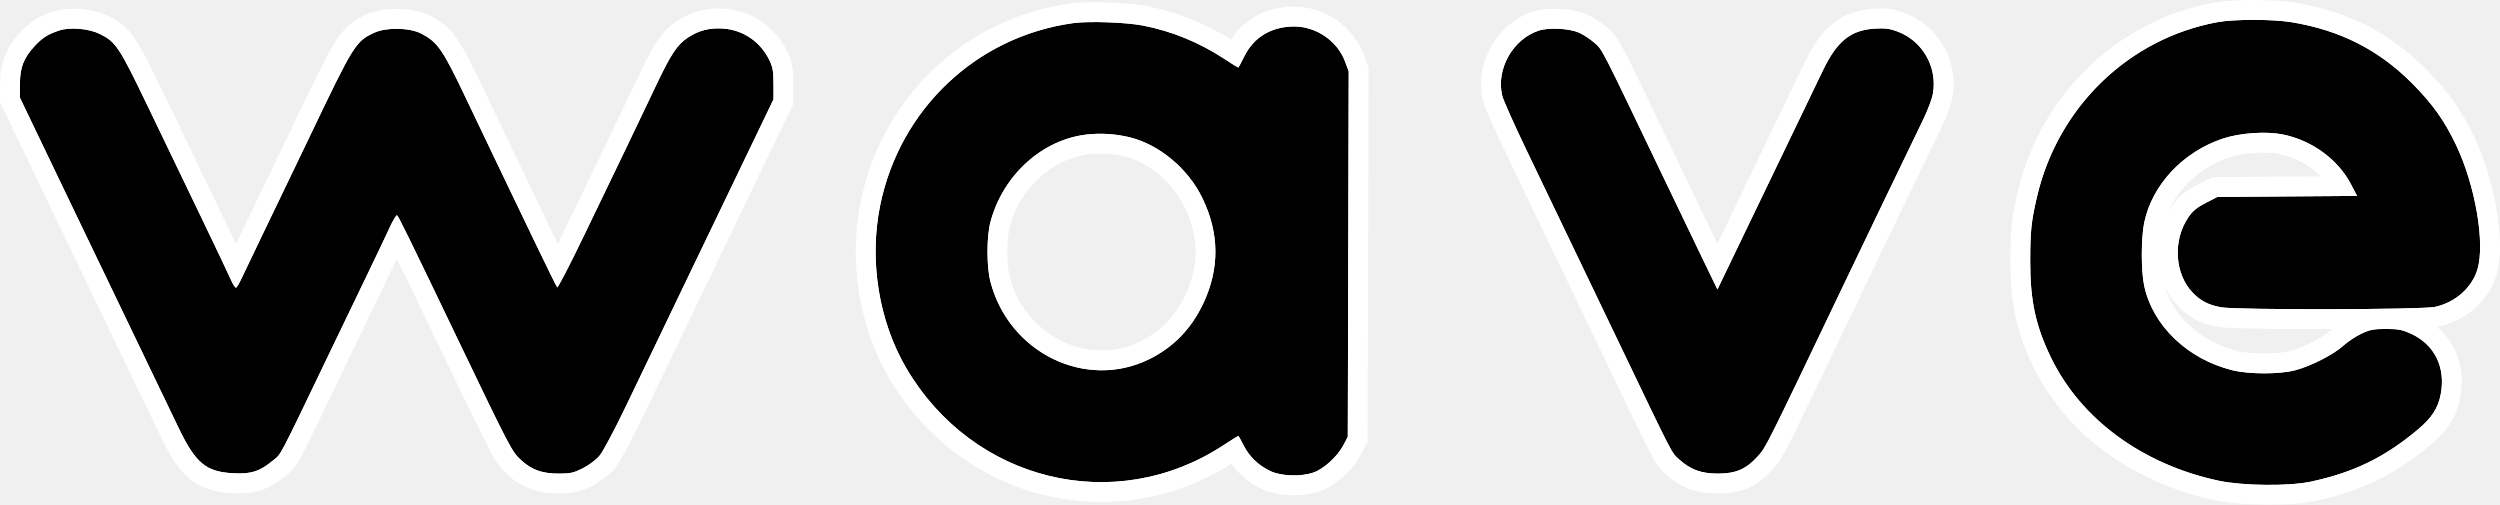
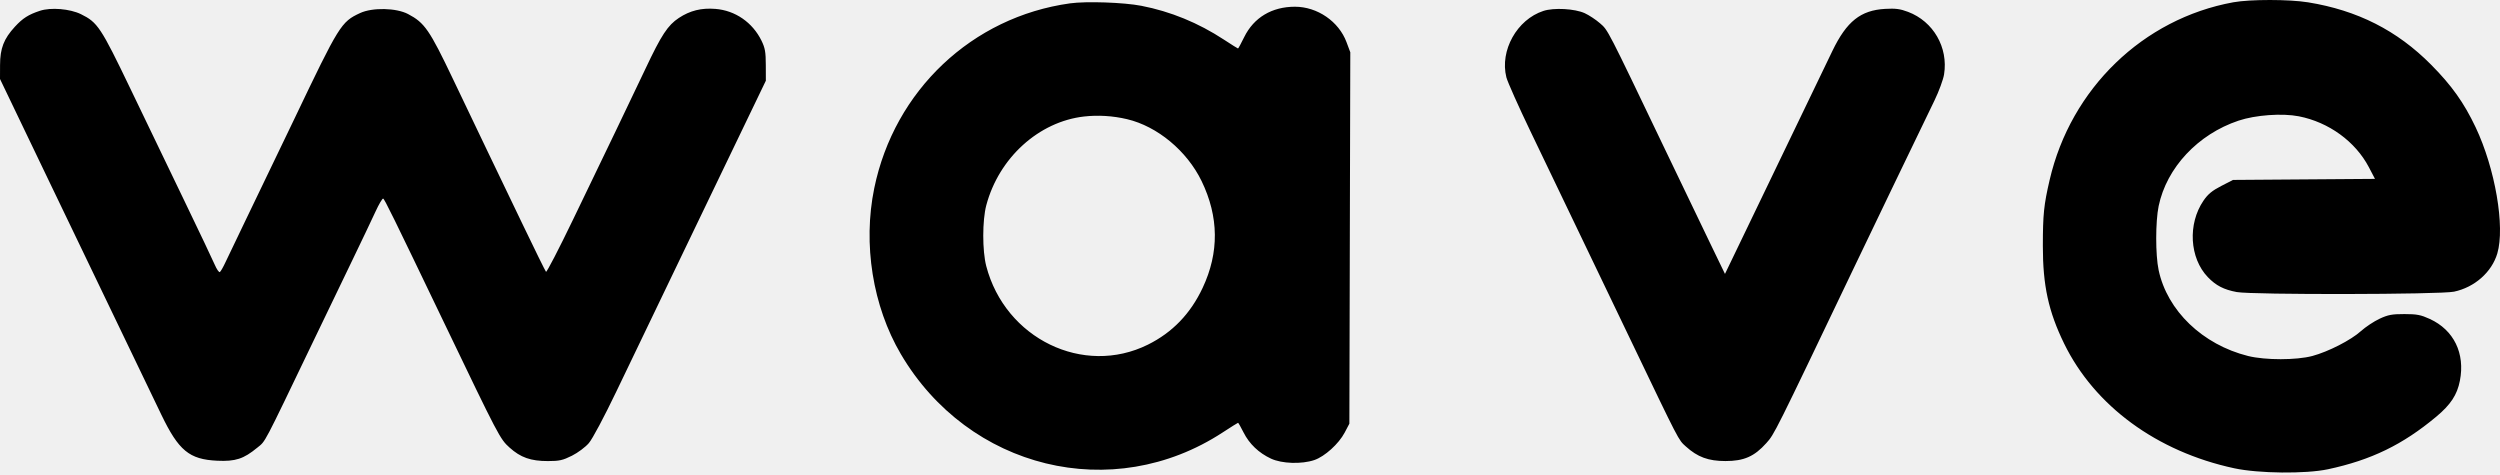
- <svg xmlns="http://www.w3.org/2000/svg" width="1258" height="254" viewBox="0 0 1258 254" fill="none">
-   <mask id="path-1-outside-1_19_75" maskUnits="userSpaceOnUse" x="-1" y="0" width="1259" height="254" fill="black">
-     <rect fill="white" x="-1" width="1259" height="254" />
-     <path fill-rule="evenodd" clip-rule="evenodd" d="M1115.95 11.131C1071.25 19.279 1035.49 53.861 1024.99 99.102C1022.11 111.508 1021.62 116.176 1021.61 131.809C1021.6 151.417 1024.4 164.242 1032.15 180.136C1047.23 211.041 1078.07 233.65 1116.38 241.887C1128.5 244.492 1151.76 244.731 1162.82 242.367C1184.21 237.794 1199.77 230.246 1216.42 216.352C1223.58 210.386 1226.77 205.542 1228.14 198.569C1230.8 185 1225.16 173.409 1213.24 167.948C1208.8 165.91 1206.83 165.533 1200.67 165.526C1194.51 165.52 1192.56 165.889 1188.34 167.856C1185.58 169.142 1181.42 171.901 1179.11 173.988C1174.17 178.439 1163 184.153 1155.08 186.277C1147.2 188.393 1131.73 188.397 1123.26 186.288C1100.72 180.672 1083.2 163.848 1078.95 143.746C1077.35 136.2 1077.36 119.754 1078.97 112.033C1082.91 93.043 1098.4 76.485 1118.53 69.743C1126.92 66.933 1140.14 65.981 1148.37 67.593C1163.21 70.498 1176.39 80.07 1183.05 92.787L1186.09 98.582L1150.93 98.842L1115.78 99.102L1109.91 102.119C1105.47 104.409 1103.36 106.148 1101.18 109.334C1093.29 120.87 1094.25 137.783 1103.32 147.235C1107.35 151.43 1111.24 153.441 1117.64 154.627C1125.26 156.038 1218.39 155.874 1225.22 154.437C1235.4 152.298 1243.92 144.784 1246.66 135.527C1250.57 122.328 1245.61 93.439 1235.93 73.031C1230.14 60.834 1224.1 52.34 1213.87 42.028C1197.04 25.064 1177.44 15.129 1152.96 11.149C1143.59 9.624 1124.27 9.616 1115.95 11.131ZM539.883 11.656C491.405 18.397 452.887 54.769 442.926 103.211C437.236 130.884 442.16 161.608 456.083 185.308C489.584 242.335 560.989 259.743 615.447 224.162C619.489 221.52 622.93 219.36 623.093 219.36C623.257 219.36 624.479 221.516 625.81 224.151C628.685 229.849 633.33 234.28 639.386 237.107C644.776 239.623 654.607 239.947 660.849 237.815C666.037 236.042 672.946 229.786 675.889 224.194L678.207 219.791L678.438 127.839L678.667 35.886L676.8 30.884C672.97 20.623 662.348 13.327 651.24 13.327C639.841 13.327 630.886 18.694 626.131 28.376C624.607 31.479 623.232 34.016 623.075 34.016C622.918 34.016 619.778 32.043 616.098 29.632C603.389 21.305 589.682 15.687 575.201 12.873C566.549 11.192 547.857 10.548 539.883 11.656ZM29.757 15.343C24.066 17.233 21.253 19.027 17.381 23.239C11.888 29.212 10.054 33.94 10.025 42.206L10 49.102L33.373 97.809C54.293 141.404 73.142 180.608 89.848 215.274C98.476 233.18 103.71 237.499 117.565 238.151C126.598 238.576 130.615 237.27 137.391 231.705C141.674 228.187 139.817 231.714 165.224 178.843C171.489 165.804 180.271 147.572 184.737 138.326C189.204 129.08 194.244 118.497 195.937 114.807C197.629 111.118 199.341 108.208 199.74 108.342C200.422 108.57 204.354 116.58 229.903 169.791C257.013 226.254 257.606 227.384 262.315 231.628C267.784 236.556 272.805 238.325 281.326 238.325C286.964 238.325 288.681 237.942 293.211 235.674C296.175 234.189 299.865 231.437 301.594 229.424C303.388 227.332 309.1 216.62 315.232 203.843C332.944 166.939 335.712 161.179 347.961 135.74C354.468 122.227 362.87 104.77 366.633 96.947C370.396 89.124 377.023 75.352 381.359 66.344L389.243 49.965L389.225 42.206C389.212 35.734 388.858 33.733 387.096 30.137C382.667 21.1 374.105 15.192 364.294 14.402C357.332 13.842 351.716 15.234 346.166 18.894C340.693 22.504 337.509 27.341 329.688 43.93C326.335 51.042 319.759 64.814 315.072 74.533C310.386 84.253 300.803 104.142 293.775 118.73C286.748 133.318 280.722 144.956 280.385 144.591C280.048 144.228 274.74 133.455 268.591 120.654C262.442 107.852 254.615 91.559 251.198 84.447C247.78 77.335 240.174 61.43 234.297 49.102C222.699 24.779 220.269 21.261 212.08 16.954C206.225 13.875 194.433 13.631 188.325 16.462C178.93 20.817 177.978 22.349 155.738 68.93C149.355 82.299 141.568 98.486 131.688 118.93C127.333 127.938 122.837 137.323 121.697 139.785C120.556 142.247 119.283 144.473 118.866 144.73C118.45 144.988 117.32 143.362 116.354 141.116C115.388 138.87 108.616 124.619 101.307 109.447C93.997 94.275 81.951 69.253 74.54 53.844C59.948 23.508 58.319 21.055 50.116 17.03C44.636 14.343 35.14 13.556 29.757 15.343ZM774.286 15.406C761.19 19.686 752.633 35.041 755.96 48.288C756.517 50.502 761.936 62.648 768.004 75.278C790.157 121.387 800.898 143.763 816.893 177.119C842.053 229.589 841.061 227.672 844.82 231.076C850.635 236.342 855.961 238.307 864.446 238.317C873.572 238.327 878.768 236.044 884.688 229.421C888.724 224.908 888.524 225.306 928.458 141.774C936.566 124.813 958.152 79.983 967.95 59.754C970.164 55.181 972.307 49.362 972.712 46.823C974.832 33.507 967.401 20.613 954.875 15.875C950.959 14.394 948.672 14.095 943.521 14.392C931.374 15.094 924.49 20.576 917.413 35.181C913.437 43.386 896.208 79.159 870.641 132.292L864.212 145.654L856.911 130.567C852.896 122.27 842.922 101.516 834.747 84.447C805.547 23.483 806.352 25.045 802.318 21.524C800.278 19.744 796.867 17.493 794.739 16.523C789.832 14.286 779.448 13.719 774.286 15.406ZM546.859 67.695C524.407 70.246 504.671 88.145 498.412 111.633C496.423 119.099 496.411 134.199 498.39 141.774C507.774 177.695 546.529 196.513 578.462 180.657C590.597 174.632 599.529 165.365 605.552 152.55C613.783 135.042 613.603 117.336 605.017 99.644C597.767 84.707 583.135 72.557 568.125 69.01C561.138 67.359 553.808 66.907 546.859 67.695Z" />
-   </mask>
-   <path fill-rule="evenodd" clip-rule="evenodd" d="M1115.95 11.131C1071.25 19.279 1035.49 53.861 1024.99 99.102C1022.11 111.508 1021.62 116.176 1021.61 131.809C1021.6 151.417 1024.4 164.242 1032.15 180.136C1047.23 211.041 1078.07 233.65 1116.38 241.887C1128.5 244.492 1151.76 244.731 1162.82 242.367C1184.21 237.794 1199.77 230.246 1216.42 216.352C1223.58 210.386 1226.77 205.542 1228.14 198.569C1230.8 185 1225.16 173.409 1213.24 167.948C1208.8 165.91 1206.83 165.533 1200.67 165.526C1194.51 165.52 1192.56 165.889 1188.34 167.856C1185.58 169.142 1181.42 171.901 1179.11 173.988C1174.17 178.439 1163 184.153 1155.08 186.277C1147.2 188.393 1131.73 188.397 1123.26 186.288C1100.72 180.672 1083.2 163.848 1078.95 143.746C1077.35 136.2 1077.36 119.754 1078.97 112.033C1082.91 93.043 1098.4 76.485 1118.53 69.743C1126.92 66.933 1140.14 65.981 1148.37 67.593C1163.21 70.498 1176.39 80.07 1183.05 92.787L1186.09 98.582L1150.93 98.842L1115.78 99.102L1109.91 102.119C1105.47 104.409 1103.36 106.148 1101.18 109.334C1093.29 120.87 1094.25 137.783 1103.32 147.235C1107.35 151.43 1111.24 153.441 1117.64 154.627C1125.26 156.038 1218.39 155.874 1225.22 154.437C1235.4 152.298 1243.92 144.784 1246.66 135.527C1250.57 122.328 1245.61 93.439 1235.93 73.031C1230.14 60.834 1224.1 52.34 1213.87 42.028C1197.04 25.064 1177.44 15.129 1152.96 11.149C1143.59 9.624 1124.27 9.616 1115.95 11.131ZM539.883 11.656C491.405 18.397 452.887 54.769 442.926 103.211C437.236 130.884 442.16 161.608 456.083 185.308C489.584 242.335 560.989 259.743 615.447 224.162C619.489 221.52 622.93 219.36 623.093 219.36C623.257 219.36 624.479 221.516 625.81 224.151C628.685 229.849 633.33 234.28 639.386 237.107C644.776 239.623 654.607 239.947 660.849 237.815C666.037 236.042 672.946 229.786 675.889 224.194L678.207 219.791L678.438 127.839L678.667 35.886L676.8 30.884C672.97 20.623 662.348 13.327 651.24 13.327C639.841 13.327 630.886 18.694 626.131 28.376C624.607 31.479 623.232 34.016 623.075 34.016C622.918 34.016 619.778 32.043 616.098 29.632C603.389 21.305 589.682 15.687 575.201 12.873C566.549 11.192 547.857 10.548 539.883 11.656ZM29.757 15.343C24.066 17.233 21.253 19.027 17.381 23.239C11.888 29.212 10.054 33.94 10.025 42.206L10 49.102L33.373 97.809C54.293 141.404 73.142 180.608 89.848 215.274C98.476 233.18 103.71 237.499 117.565 238.151C126.598 238.576 130.615 237.27 137.391 231.705C141.674 228.187 139.817 231.714 165.224 178.843C171.489 165.804 180.271 147.572 184.737 138.326C189.204 129.08 194.244 118.497 195.937 114.807C197.629 111.118 199.341 108.208 199.74 108.342C200.422 108.57 204.354 116.58 229.903 169.791C257.013 226.254 257.606 227.384 262.315 231.628C267.784 236.556 272.805 238.325 281.326 238.325C286.964 238.325 288.681 237.942 293.211 235.674C296.175 234.189 299.865 231.437 301.594 229.424C303.388 227.332 309.1 216.62 315.232 203.843C332.944 166.939 335.712 161.179 347.961 135.74C354.468 122.227 362.87 104.77 366.633 96.947C370.396 89.124 377.023 75.352 381.359 66.344L389.243 49.965L389.225 42.206C389.212 35.734 388.858 33.733 387.096 30.137C382.667 21.1 374.105 15.192 364.294 14.402C357.332 13.842 351.716 15.234 346.166 18.894C340.693 22.504 337.509 27.341 329.688 43.93C326.335 51.042 319.759 64.814 315.072 74.533C310.386 84.253 300.803 104.142 293.775 118.73C286.748 133.318 280.722 144.956 280.385 144.591C280.048 144.228 274.74 133.455 268.591 120.654C262.442 107.852 254.615 91.559 251.198 84.447C247.78 77.335 240.174 61.43 234.297 49.102C222.699 24.779 220.269 21.261 212.08 16.954C206.225 13.875 194.433 13.631 188.325 16.462C178.93 20.817 177.978 22.349 155.738 68.93C149.355 82.299 141.568 98.486 131.688 118.93C127.333 127.938 122.837 137.323 121.697 139.785C120.556 142.247 119.283 144.473 118.866 144.73C118.45 144.988 117.32 143.362 116.354 141.116C115.388 138.87 108.616 124.619 101.307 109.447C93.997 94.275 81.951 69.253 74.54 53.844C59.948 23.508 58.319 21.055 50.116 17.03C44.636 14.343 35.14 13.556 29.757 15.343ZM774.286 15.406C761.19 19.686 752.633 35.041 755.96 48.288C756.517 50.502 761.936 62.648 768.004 75.278C790.157 121.387 800.898 143.763 816.893 177.119C842.053 229.589 841.061 227.672 844.82 231.076C850.635 236.342 855.961 238.307 864.446 238.317C873.572 238.327 878.768 236.044 884.688 229.421C888.724 224.908 888.524 225.306 928.458 141.774C936.566 124.813 958.152 79.983 967.95 59.754C970.164 55.181 972.307 49.362 972.712 46.823C974.832 33.507 967.401 20.613 954.875 15.875C950.959 14.394 948.672 14.095 943.521 14.392C931.374 15.094 924.49 20.576 917.413 35.181C913.437 43.386 896.208 79.159 870.641 132.292L864.212 145.654L856.911 130.567C852.896 122.27 842.922 101.516 834.747 84.447C805.547 23.483 806.352 25.045 802.318 21.524C800.278 19.744 796.867 17.493 794.739 16.523C789.832 14.286 779.448 13.719 774.286 15.406ZM546.859 67.695C524.407 70.246 504.671 88.145 498.412 111.633C496.423 119.099 496.411 134.199 498.39 141.774C507.774 177.695 546.529 196.513 578.462 180.657C590.597 174.632 599.529 165.365 605.552 152.55C613.783 135.042 613.603 117.336 605.017 99.644C597.767 84.707 583.135 72.557 568.125 69.01C561.138 67.359 553.808 66.907 546.859 67.695Z" fill="black" />
-   <path fill-rule="evenodd" clip-rule="evenodd" d="M1115.95 11.131C1071.25 19.279 1035.49 53.861 1024.99 99.102C1022.11 111.508 1021.62 116.176 1021.61 131.809C1021.6 151.417 1024.4 164.242 1032.15 180.136C1047.23 211.041 1078.07 233.65 1116.38 241.887C1128.5 244.492 1151.76 244.731 1162.82 242.367C1184.21 237.794 1199.77 230.246 1216.42 216.352C1223.58 210.386 1226.77 205.542 1228.14 198.569C1230.8 185 1225.16 173.409 1213.24 167.948C1208.8 165.91 1206.83 165.533 1200.67 165.526C1194.51 165.52 1192.56 165.889 1188.34 167.856C1185.58 169.142 1181.42 171.901 1179.11 173.988C1174.17 178.439 1163 184.153 1155.08 186.277C1147.2 188.393 1131.73 188.397 1123.26 186.288C1100.72 180.672 1083.2 163.848 1078.95 143.746C1077.35 136.2 1077.36 119.754 1078.97 112.033C1082.91 93.043 1098.4 76.485 1118.53 69.743C1126.92 66.933 1140.14 65.981 1148.37 67.593C1163.21 70.498 1176.39 80.07 1183.05 92.787L1186.09 98.582L1150.93 98.842L1115.78 99.102L1109.91 102.119C1105.47 104.409 1103.36 106.148 1101.18 109.334C1093.29 120.87 1094.25 137.783 1103.32 147.235C1107.35 151.43 1111.24 153.441 1117.64 154.627C1125.26 156.038 1218.39 155.874 1225.22 154.437C1235.4 152.298 1243.92 144.784 1246.66 135.527C1250.57 122.328 1245.61 93.439 1235.93 73.031C1230.14 60.834 1224.1 52.34 1213.87 42.028C1197.04 25.064 1177.44 15.129 1152.96 11.149C1143.59 9.624 1124.27 9.616 1115.95 11.131ZM539.883 11.656C491.405 18.397 452.887 54.769 442.926 103.211C437.236 130.884 442.16 161.608 456.083 185.308C489.584 242.335 560.989 259.743 615.447 224.162C619.489 221.52 622.93 219.36 623.093 219.36C623.257 219.36 624.479 221.516 625.81 224.151C628.685 229.849 633.33 234.28 639.386 237.107C644.776 239.623 654.607 239.947 660.849 237.815C666.037 236.042 672.946 229.786 675.889 224.194L678.207 219.791L678.438 127.839L678.667 35.886L676.8 30.884C672.97 20.623 662.348 13.327 651.24 13.327C639.841 13.327 630.886 18.694 626.131 28.376C624.607 31.479 623.232 34.016 623.075 34.016C622.918 34.016 619.778 32.043 616.098 29.632C603.389 21.305 589.682 15.687 575.201 12.873C566.549 11.192 547.857 10.548 539.883 11.656ZM29.757 15.343C24.066 17.233 21.253 19.027 17.381 23.239C11.888 29.212 10.054 33.94 10.025 42.206L10 49.102L33.373 97.809C54.293 141.404 73.142 180.608 89.848 215.274C98.476 233.18 103.71 237.499 117.565 238.151C126.598 238.576 130.615 237.27 137.391 231.705C141.674 228.187 139.817 231.714 165.224 178.843C171.489 165.804 180.271 147.572 184.737 138.326C189.204 129.08 194.244 118.497 195.937 114.807C197.629 111.118 199.341 108.208 199.74 108.342C200.422 108.57 204.354 116.58 229.903 169.791C257.013 226.254 257.606 227.384 262.315 231.628C267.784 236.556 272.805 238.325 281.326 238.325C286.964 238.325 288.681 237.942 293.211 235.674C296.175 234.189 299.865 231.437 301.594 229.424C303.388 227.332 309.1 216.62 315.232 203.843C332.944 166.939 335.712 161.179 347.961 135.74C354.468 122.227 362.87 104.77 366.633 96.947C370.396 89.124 377.023 75.352 381.359 66.344L389.243 49.965L389.225 42.206C389.212 35.734 388.858 33.733 387.096 30.137C382.667 21.1 374.105 15.192 364.294 14.402C357.332 13.842 351.716 15.234 346.166 18.894C340.693 22.504 337.509 27.341 329.688 43.93C326.335 51.042 319.759 64.814 315.072 74.533C310.386 84.253 300.803 104.142 293.775 118.73C286.748 133.318 280.722 144.956 280.385 144.591C280.048 144.228 274.74 133.455 268.591 120.654C262.442 107.852 254.615 91.559 251.198 84.447C247.78 77.335 240.174 61.43 234.297 49.102C222.699 24.779 220.269 21.261 212.08 16.954C206.225 13.875 194.433 13.631 188.325 16.462C178.93 20.817 177.978 22.349 155.738 68.93C149.355 82.299 141.568 98.486 131.688 118.93C127.333 127.938 122.837 137.323 121.697 139.785C120.556 142.247 119.283 144.473 118.866 144.73C118.45 144.988 117.32 143.362 116.354 141.116C115.388 138.87 108.616 124.619 101.307 109.447C93.997 94.275 81.951 69.253 74.54 53.844C59.948 23.508 58.319 21.055 50.116 17.03C44.636 14.343 35.14 13.556 29.757 15.343ZM774.286 15.406C761.19 19.686 752.633 35.041 755.96 48.288C756.517 50.502 761.936 62.648 768.004 75.278C790.157 121.387 800.898 143.763 816.893 177.119C842.053 229.589 841.061 227.672 844.82 231.076C850.635 236.342 855.961 238.307 864.446 238.317C873.572 238.327 878.768 236.044 884.688 229.421C888.724 224.908 888.524 225.306 928.458 141.774C936.566 124.813 958.152 79.983 967.95 59.754C970.164 55.181 972.307 49.362 972.712 46.823C974.832 33.507 967.401 20.613 954.875 15.875C950.959 14.394 948.672 14.095 943.521 14.392C931.374 15.094 924.49 20.576 917.413 35.181C913.437 43.386 896.208 79.159 870.641 132.292L864.212 145.654L856.911 130.567C852.896 122.27 842.922 101.516 834.747 84.447C805.547 23.483 806.352 25.045 802.318 21.524C800.278 19.744 796.867 17.493 794.739 16.523C789.832 14.286 779.448 13.719 774.286 15.406ZM546.859 67.695C524.407 70.246 504.671 88.145 498.412 111.633C496.423 119.099 496.411 134.199 498.39 141.774C507.774 177.695 546.529 196.513 578.462 180.657C590.597 174.632 599.529 165.365 605.552 152.55C613.783 135.042 613.603 117.336 605.017 99.644C597.767 84.707 583.135 72.557 568.125 69.01C561.138 67.359 553.808 66.907 546.859 67.695Z" stroke="white" stroke-width="20" mask="url(#path-1-outside-1_19_75)" />
+ <svg xmlns="http://www.w3.org/2000/svg" width="100" height="19" viewBox="0 0 100 19">
+   <path fill-rule="evenodd" clip-rule="evenodd" d="M89.334 0.091C85.723 0.749 82.834 3.543 81.986 7.197C81.753 8.199 81.715 8.576 81.714 9.839C81.713 11.423 81.939 12.459 82.565 13.743C83.783 16.239 86.274 18.065 89.369 18.731C90.347 18.941 92.226 18.96 93.12 18.77C94.848 18.4 96.104 17.791 97.45 16.668C98.027 16.186 98.285 15.795 98.395 15.232C98.611 14.136 98.155 13.2 97.192 12.758C96.833 12.594 96.675 12.563 96.177 12.563C95.68 12.562 95.522 12.592 95.181 12.751C94.958 12.855 94.622 13.078 94.435 13.246C94.036 13.606 93.134 14.067 92.495 14.239C91.858 14.41 90.609 14.41 89.924 14.24C88.104 13.786 86.688 12.427 86.345 10.803C86.216 10.194 86.217 8.865 86.346 8.242C86.665 6.708 87.916 5.37 89.542 4.826C90.22 4.599 91.287 4.522 91.953 4.652C93.151 4.887 94.215 5.66 94.754 6.687L94.999 7.155L92.159 7.176L89.32 7.197L88.846 7.441C88.487 7.626 88.317 7.766 88.141 8.024C87.503 8.956 87.581 10.322 88.313 11.085C88.639 11.424 88.953 11.586 89.47 11.682C90.086 11.796 97.608 11.783 98.16 11.667C98.982 11.494 99.67 10.887 99.892 10.139C100.208 9.073 99.807 6.74 99.025 5.091C98.557 4.106 98.069 3.42 97.243 2.587C95.884 1.217 94.301 0.414 92.323 0.093C91.566 -0.03 90.006 -0.031 89.334 0.091ZM42.801 0.134C38.886 0.678 35.774 3.616 34.97 7.529C34.51 9.764 34.908 12.246 36.032 14.161C38.739 18.767 44.506 20.173 48.905 17.299C49.232 17.086 49.51 16.911 49.523 16.911C49.536 16.911 49.635 17.085 49.742 17.298C49.974 17.758 50.35 18.116 50.839 18.345C51.274 18.548 52.068 18.574 52.573 18.402C52.992 18.259 53.55 17.753 53.788 17.302L53.975 16.946L53.993 9.518L54.012 2.091L53.861 1.687C53.552 0.858 52.694 0.269 51.797 0.269C50.876 0.269 50.152 0.702 49.768 1.484C49.645 1.735 49.534 1.94 49.521 1.94C49.509 1.94 49.255 1.781 48.958 1.586C47.931 0.913 46.824 0.459 45.654 0.232C44.956 0.096 43.446 0.044 42.801 0.134ZM1.596 0.432C1.136 0.584 0.909 0.729 0.596 1.069C0.152 1.552 0.004 1.934 0.002 2.601L0 3.159L1.888 7.093C3.578 10.614 5.1 13.781 6.45 16.581C7.147 18.027 7.569 18.376 8.689 18.429C9.418 18.463 9.743 18.358 10.29 17.908C10.636 17.624 10.486 17.909 12.538 13.638C13.044 12.585 13.754 11.112 14.114 10.366C14.475 9.619 14.882 8.764 15.019 8.466C15.156 8.168 15.294 7.933 15.326 7.944C15.382 7.962 15.699 8.609 17.763 12.907C19.953 17.468 20 17.559 20.381 17.902C20.823 18.3 21.228 18.443 21.916 18.443C22.372 18.443 22.511 18.412 22.877 18.229C23.116 18.109 23.414 17.887 23.554 17.724C23.699 17.555 24.16 16.69 24.655 15.658C26.086 12.677 26.309 12.212 27.299 10.157C27.825 9.065 28.503 7.655 28.807 7.023C29.111 6.391 29.646 5.279 29.997 4.551L30.634 3.228L30.632 2.601C30.631 2.079 30.602 1.917 30.46 1.627C30.102 0.897 29.411 0.419 28.618 0.356C28.056 0.31 27.602 0.423 27.154 0.718C26.712 1.01 26.455 1.401 25.823 2.741C25.552 3.315 25.021 4.428 24.642 5.213C24.264 5.998 23.49 7.604 22.922 8.783C22.354 9.961 21.868 10.901 21.84 10.872C21.813 10.842 21.384 9.972 20.888 8.938C20.391 7.904 19.759 6.588 19.483 6.013C19.207 5.439 18.592 4.154 18.118 3.159C17.181 1.194 16.985 0.91 16.323 0.562C15.85 0.313 14.898 0.293 14.404 0.522C13.645 0.874 13.569 0.998 11.772 4.76C11.256 5.84 10.627 7.147 9.829 8.799C9.478 9.527 9.114 10.285 9.022 10.483C8.93 10.682 8.827 10.862 8.794 10.883C8.76 10.904 8.669 10.772 8.591 10.591C8.513 10.409 7.966 9.258 7.375 8.033C6.785 6.807 5.812 4.786 5.213 3.542C4.035 1.091 3.903 0.893 3.24 0.568C2.798 0.351 2.031 0.287 1.596 0.432ZM61.736 0.437C60.678 0.782 59.986 2.023 60.255 3.093C60.3 3.272 60.738 4.253 61.228 5.273C63.017 8.997 63.885 10.805 65.177 13.499C67.21 17.737 67.129 17.582 67.433 17.858C67.903 18.283 68.333 18.442 69.018 18.442C69.755 18.443 70.175 18.259 70.653 17.724C70.979 17.359 70.963 17.392 74.189 10.644C74.844 9.274 76.587 5.653 77.379 4.019C77.558 3.65 77.731 3.179 77.763 2.974C77.935 1.899 77.335 0.857 76.323 0.475C76.006 0.355 75.822 0.331 75.406 0.355C74.424 0.411 73.868 0.854 73.297 2.034C72.975 2.697 71.584 5.586 69.519 9.878L68.999 10.957L68.41 9.739C68.085 9.069 67.28 7.392 66.619 6.013C64.261 1.089 64.326 1.215 64 0.931C63.835 0.787 63.56 0.605 63.388 0.527C62.991 0.346 62.153 0.3 61.736 0.437ZM43.365 4.66C41.551 4.866 39.957 6.312 39.452 8.209C39.291 8.812 39.29 10.032 39.45 10.644C40.208 13.546 43.338 15.066 45.918 13.785C46.898 13.298 47.619 12.55 48.106 11.514C48.771 10.1 48.756 8.67 48.063 7.241C47.477 6.035 46.295 5.053 45.083 4.767C44.518 4.633 43.926 4.597 43.365 4.66Z" fill="black" />
</svg>
